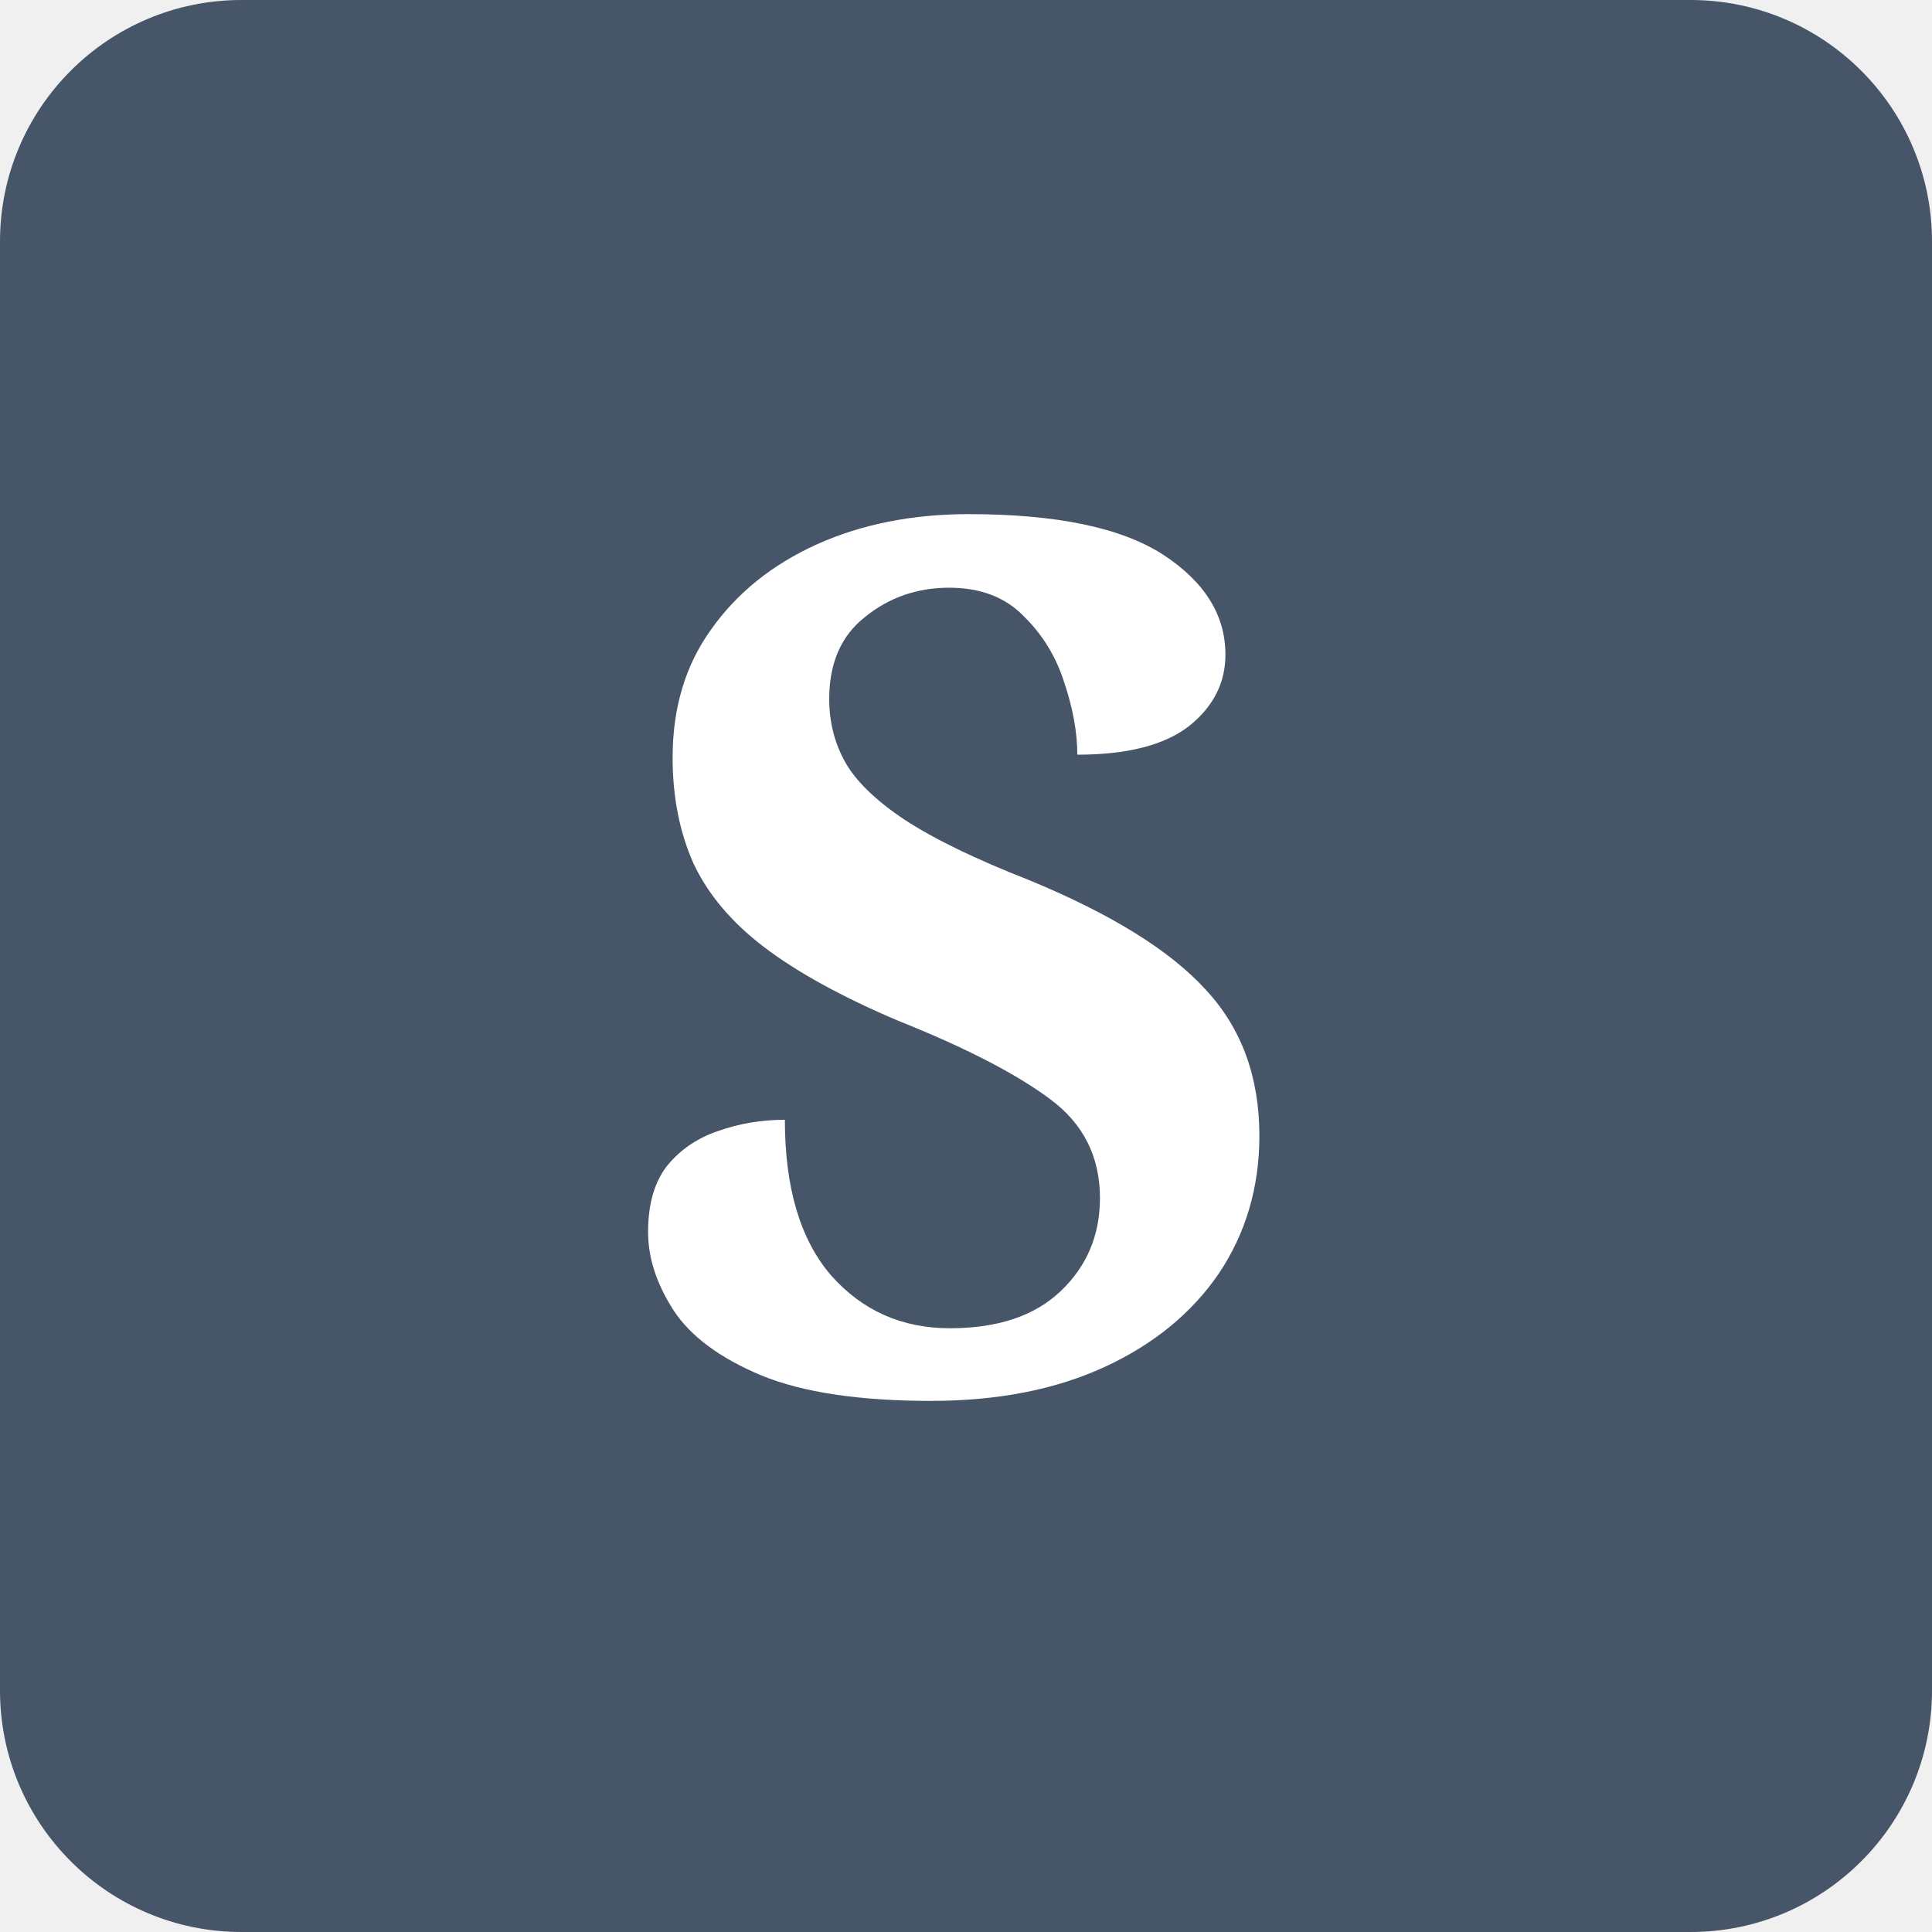
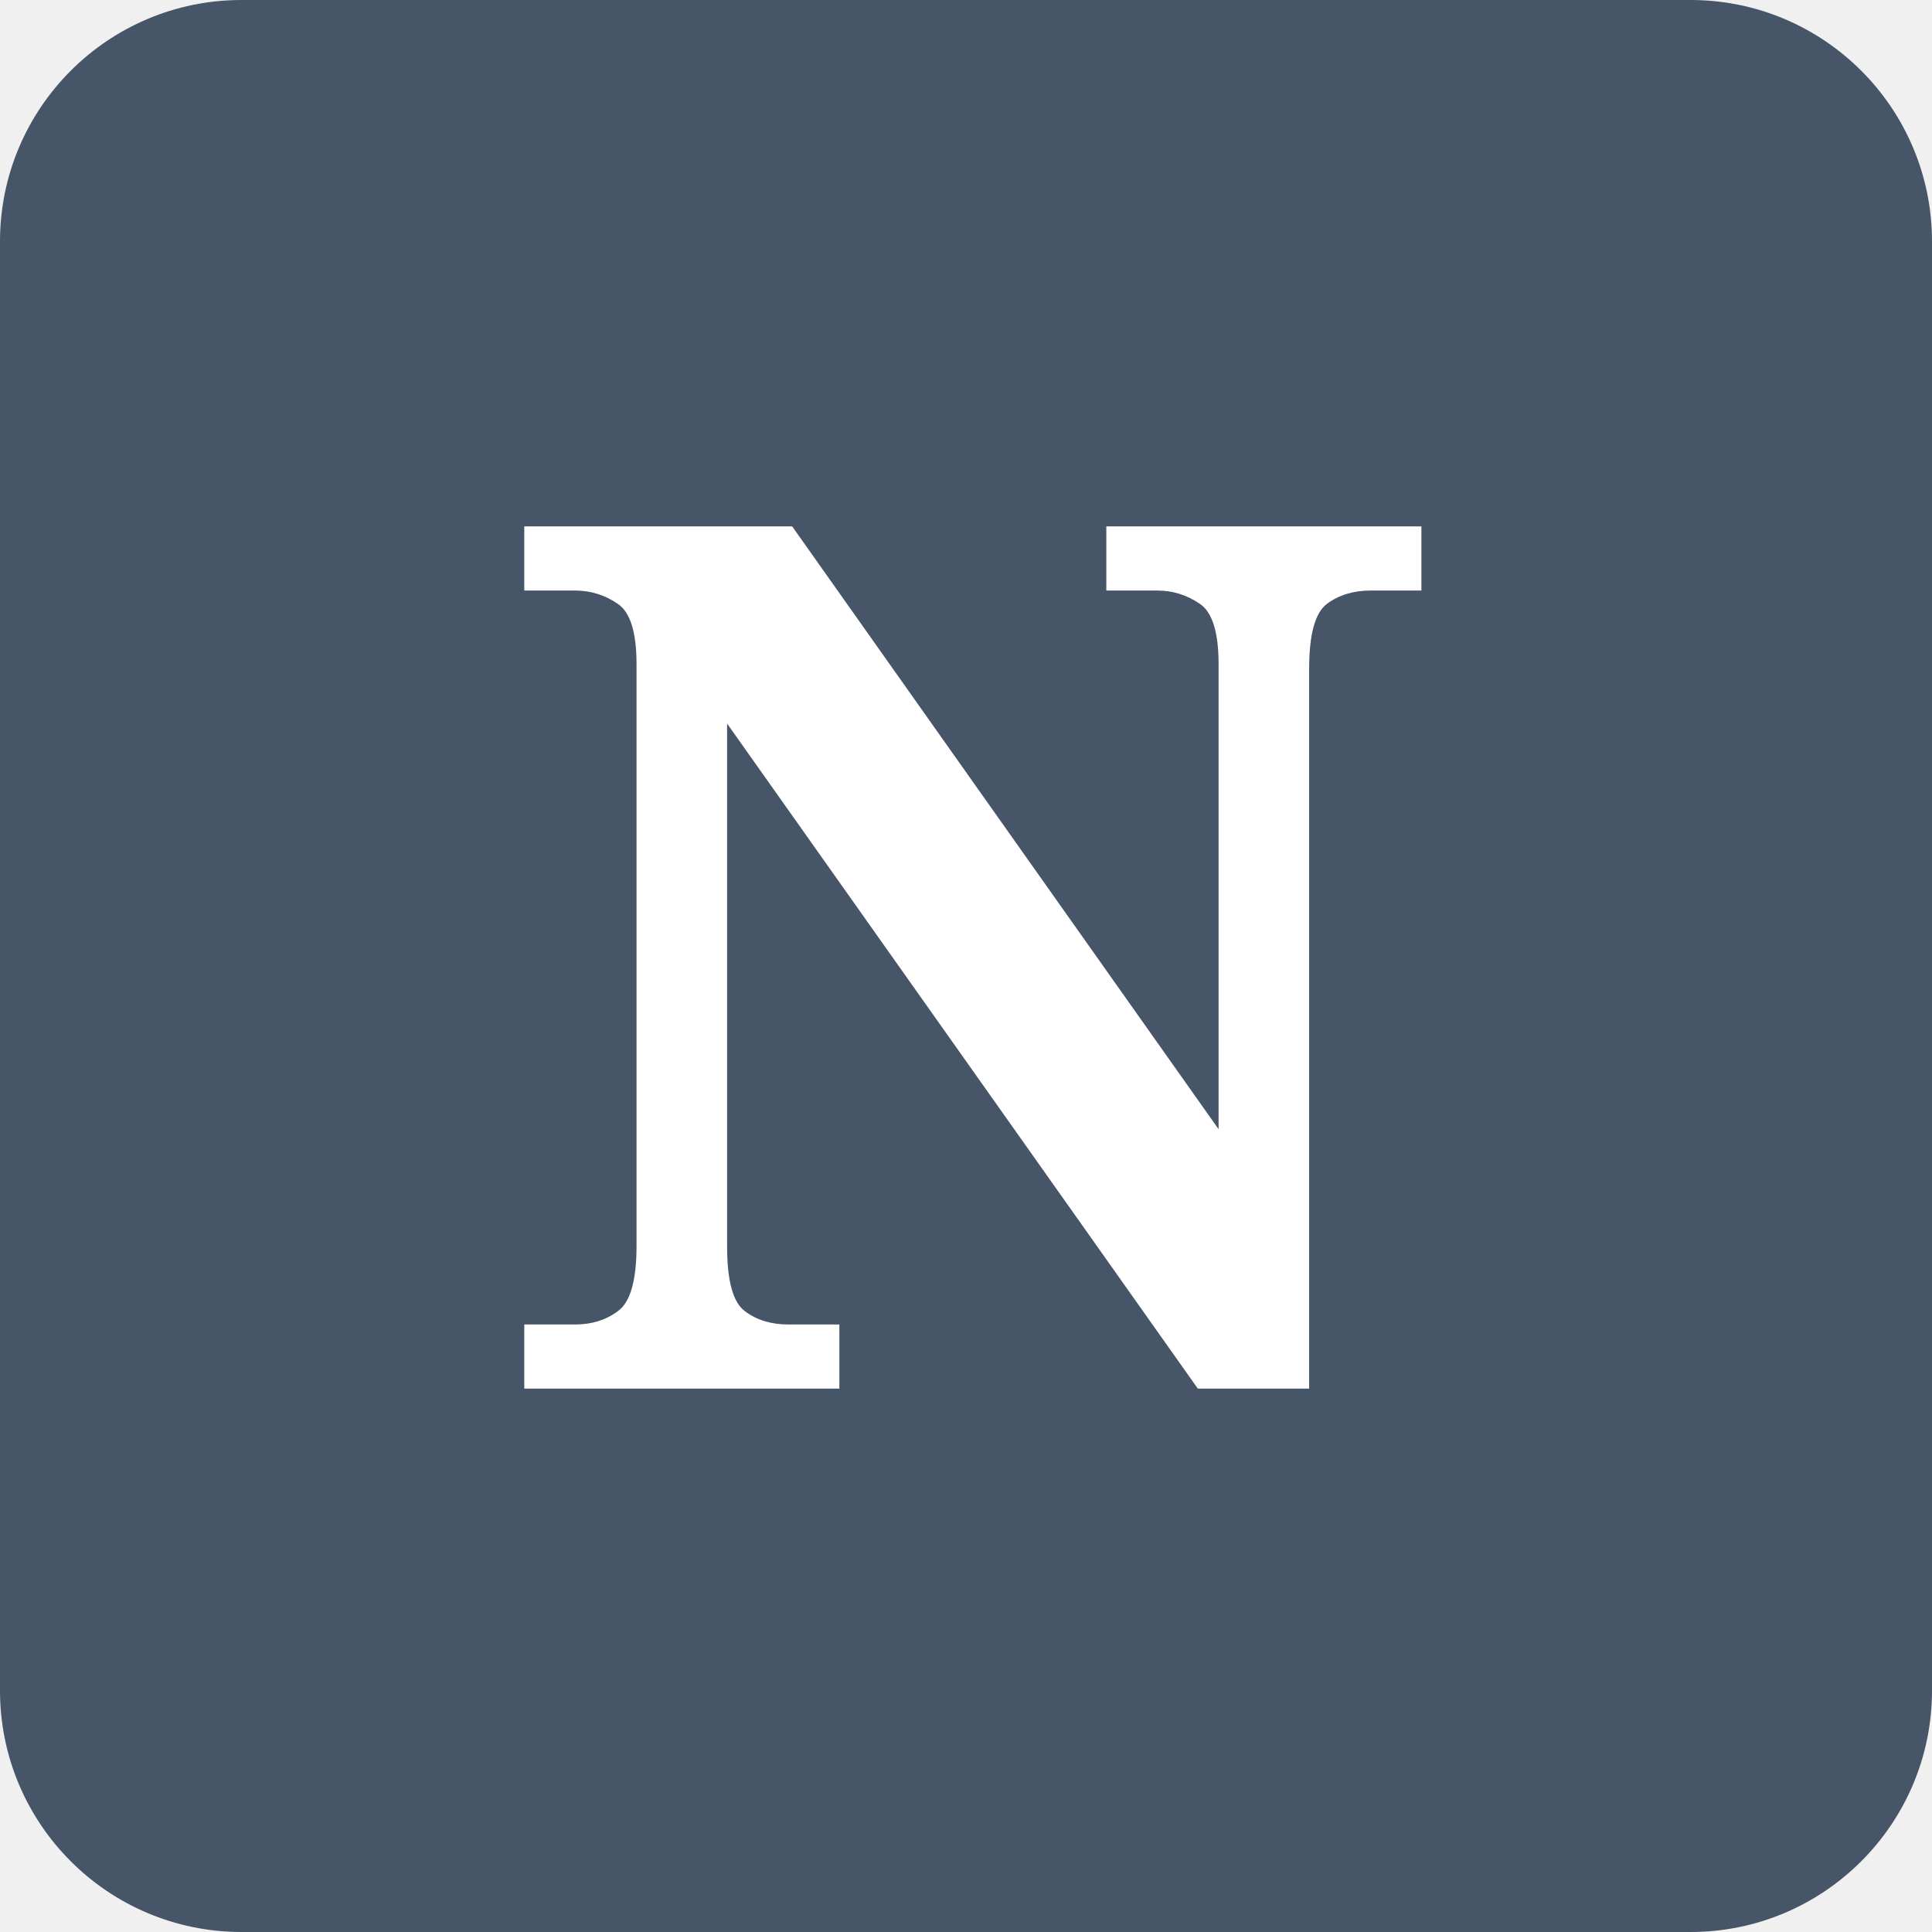
<svg xmlns="http://www.w3.org/2000/svg" viewBox="0 0 32 32">
  <rect width="32" height="32" fill="#475569" rx="4" />
-   <text x="16" y="23" font-family="Georgia, serif" font-size="20" font-weight="bold" text-anchor="middle" fill="#ffffff">S</text>
+   <text x="16" y="23" font-family="Georgia, serif" font-size="20" font-weight="bold" text-anchor="middle" fill="#ffffff">N</text>
</svg>
